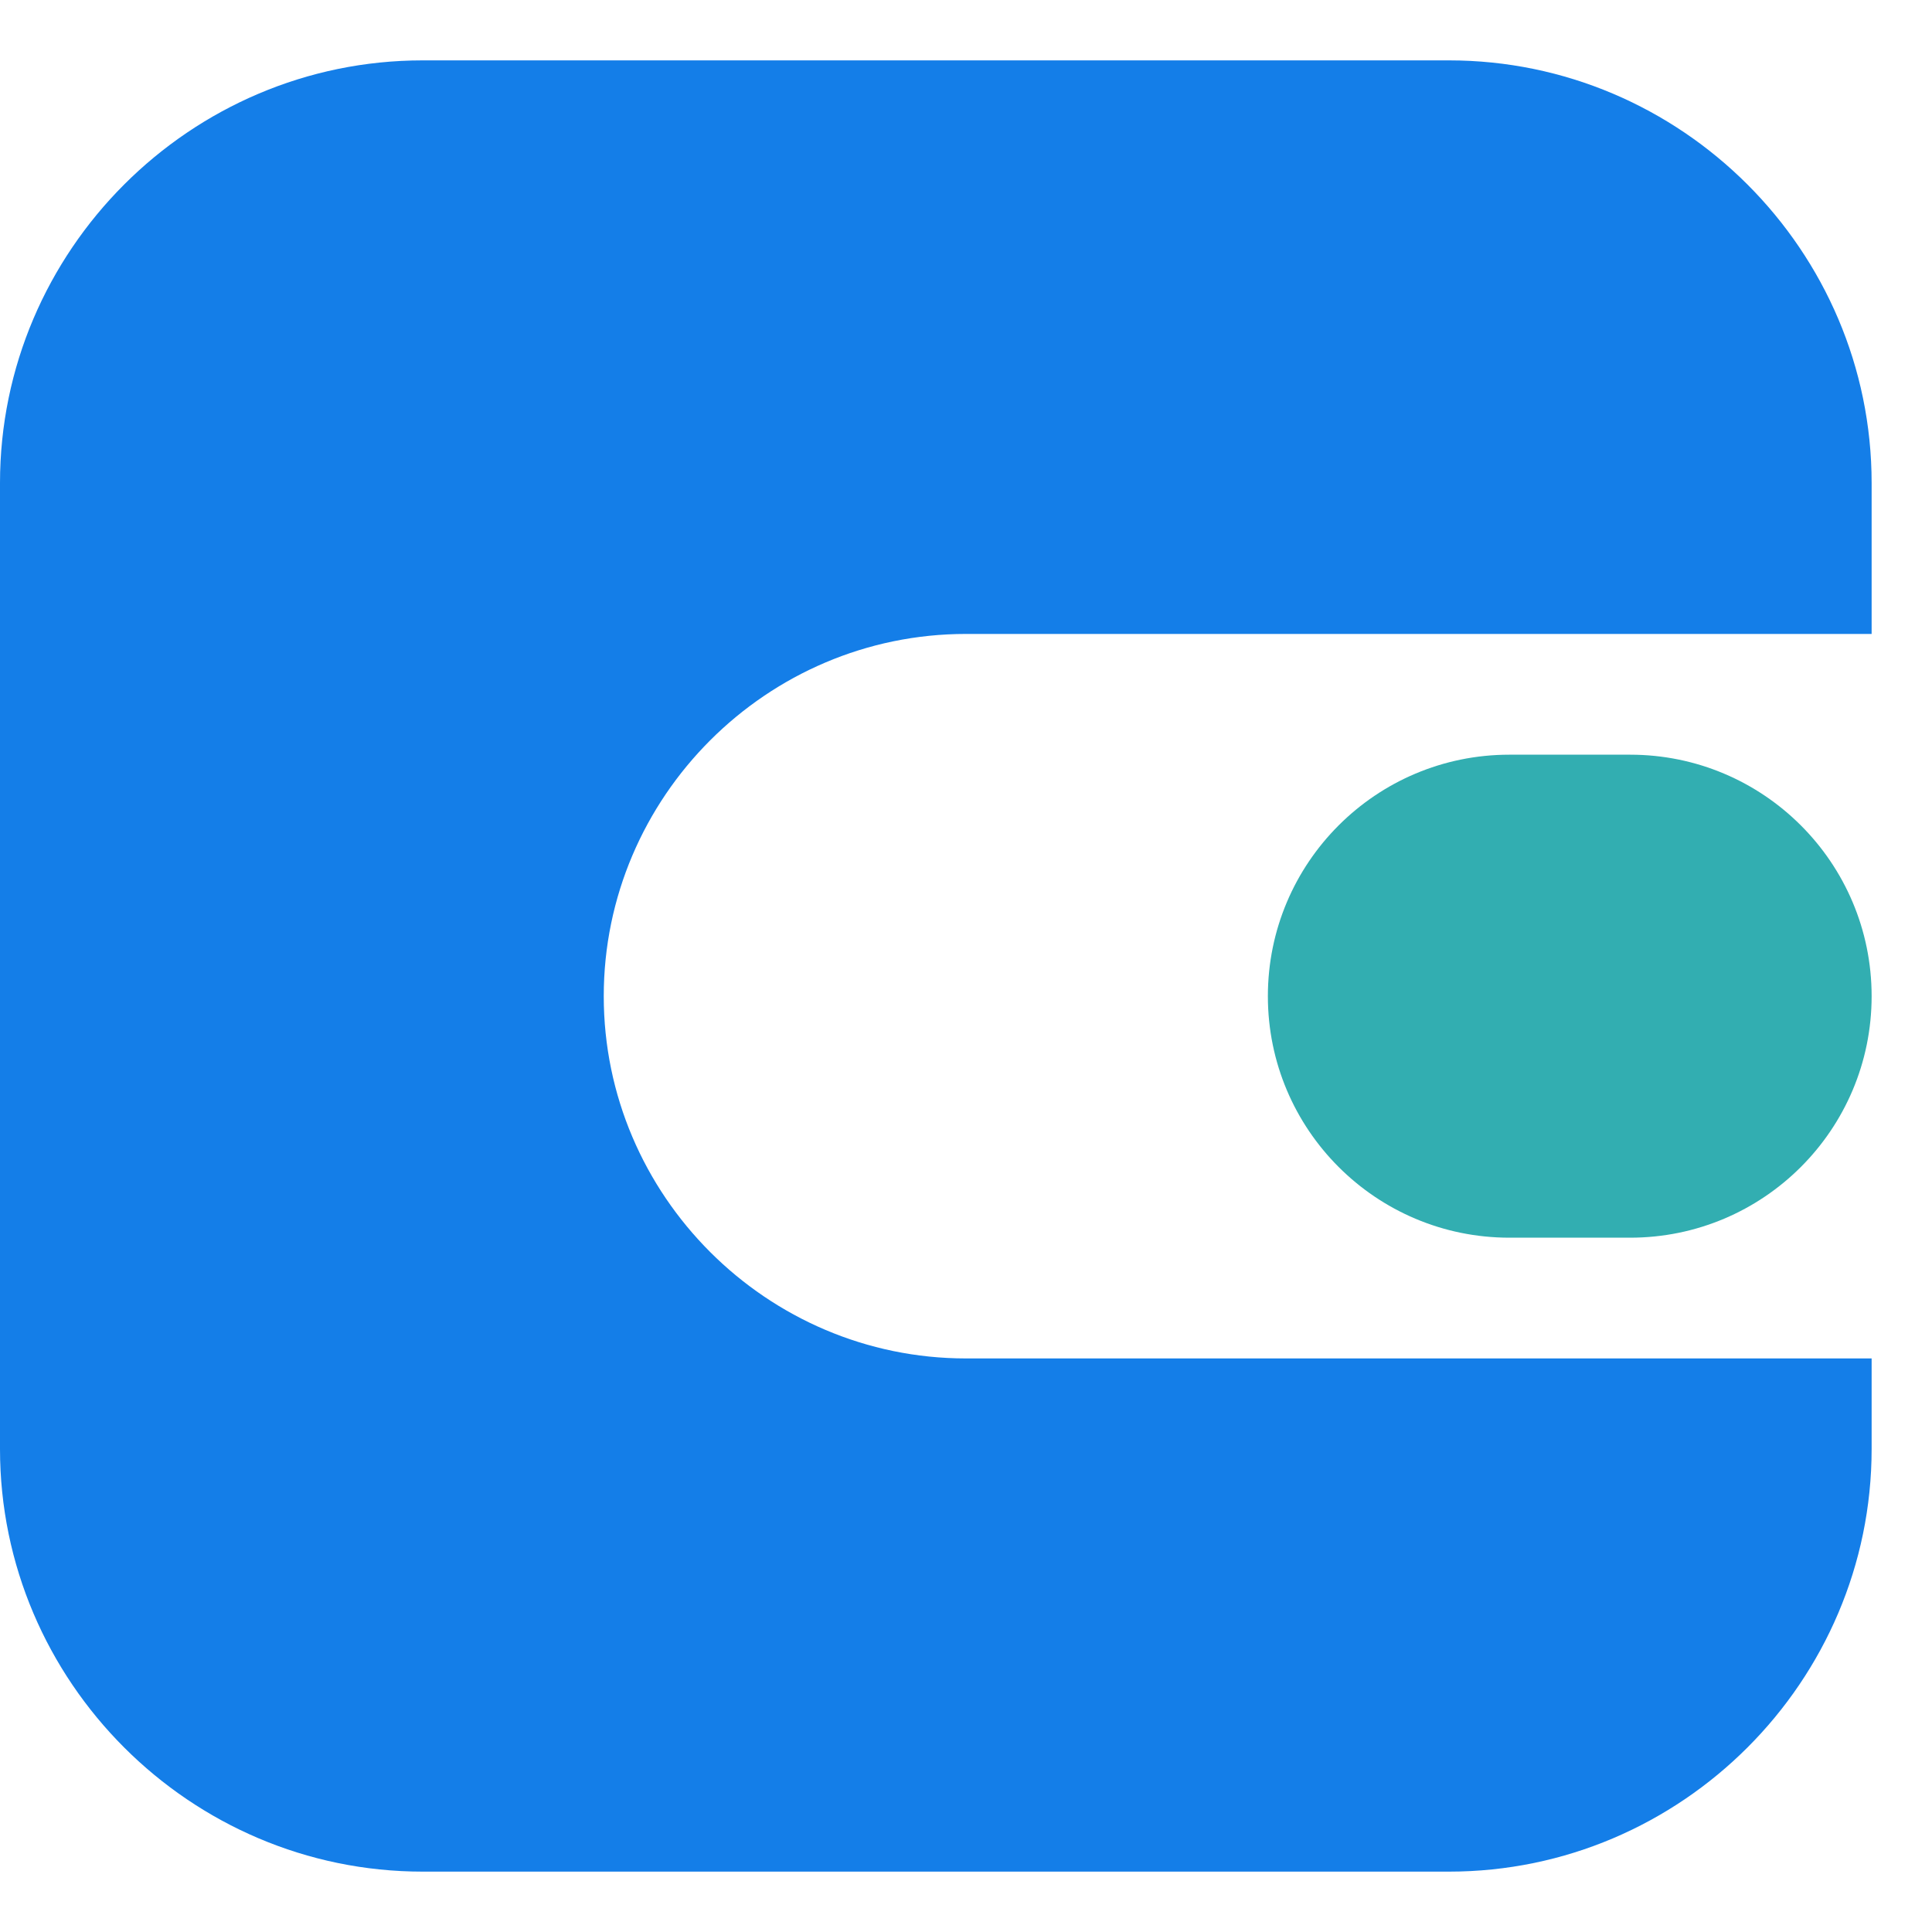
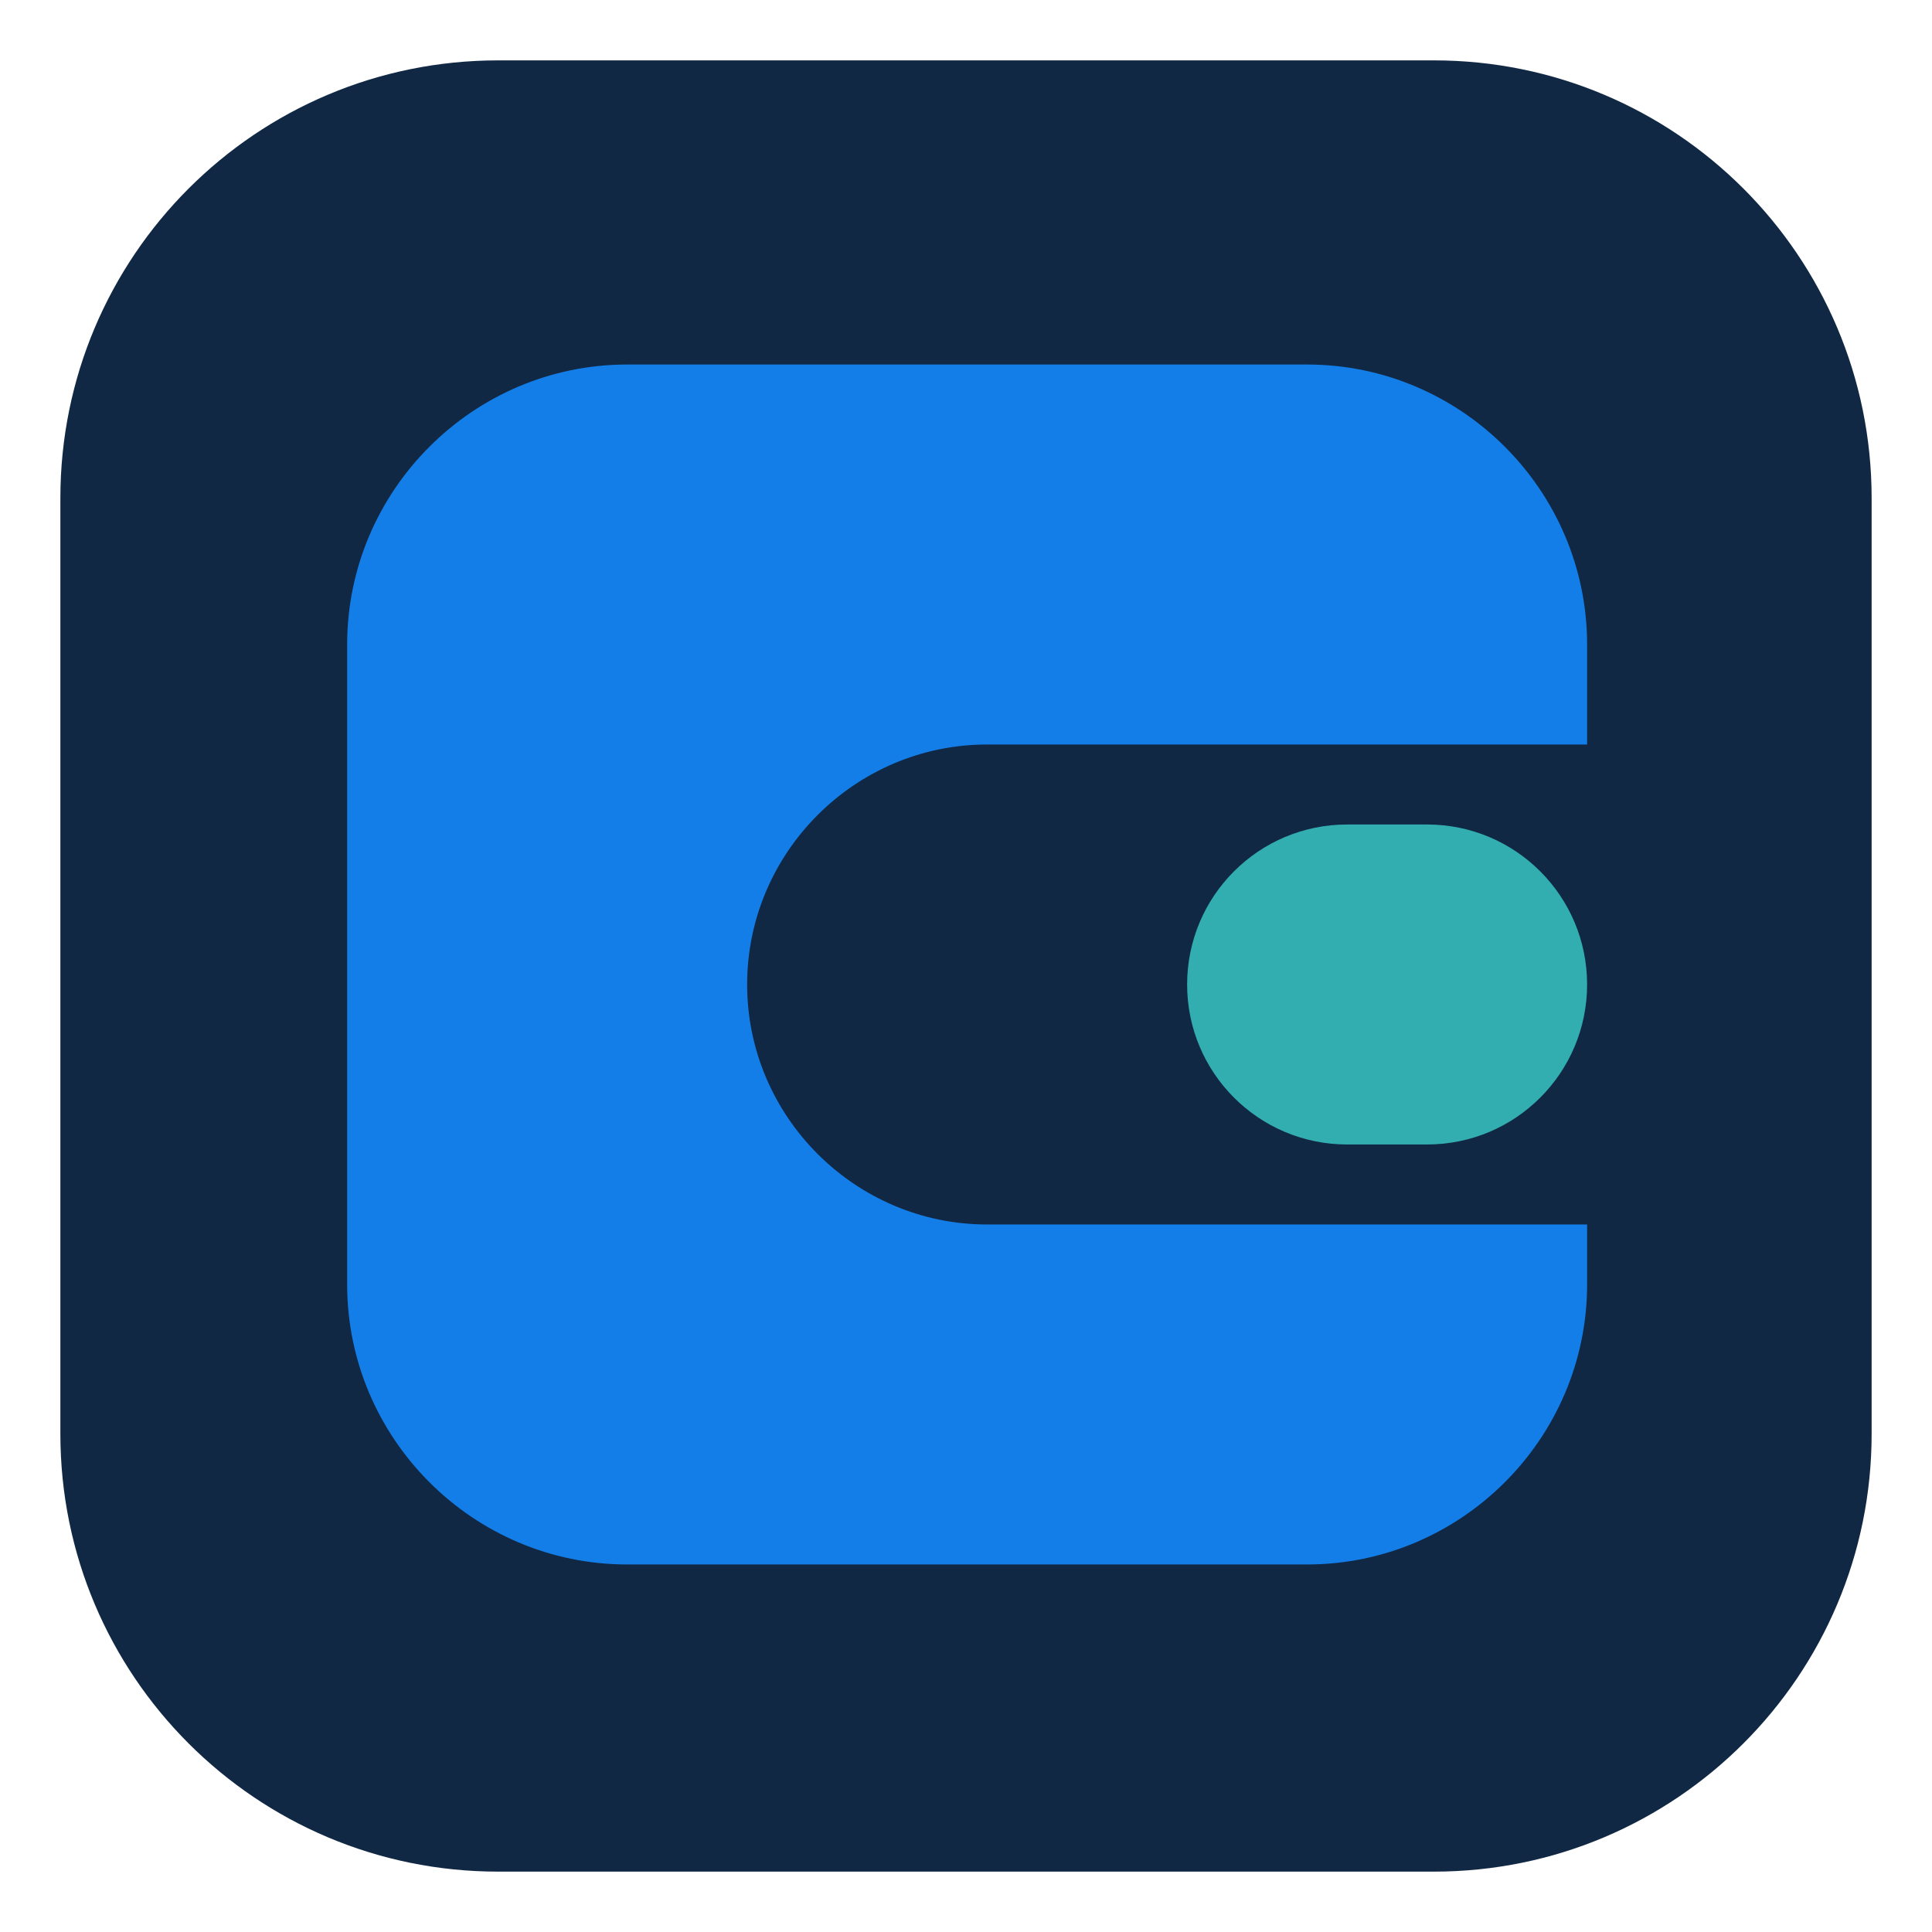
- <svg xmlns="http://www.w3.org/2000/svg" viewBox="0 0 64 64" role="img" aria-labelledby="title desc">
-   <path fill="#147ee8" d="M14 2h34c7.7 0 14 6.3 14 14v5H32c-6.6 0-12 5.4-12 12s5.4 12 12 12h30v3c0 7.7-6.3 14-14 14H14C6.3 62 0 55.7 0 48V16C0 8.3 6.3 2 14 2Z" />
-   <rect x="42" y="25" width="20" height="16" rx="8" fill="#32aeb1" />
+ <svg xmlns="http://www.w3.org/2000/svg" viewBox="0 0 512 512" role="img" aria-labelledby="title">
+   <rect x="16" y="16" width="480" height="480" rx="116" fill="#102844" />
+   <g transform="translate(92 86) scale(5.3)">
+     <path fill="#147ee8" d="M14 2h34c7.7 0 14 6.3 14 14v5H32c-6.6 0-12 5.4-12 12s5.4 12 12 12h30v3c0 7.7-6.3 14-14 14H14C6.3 62 0 55.7 0 48V16C0 8.3 6.3 2 14 2Z" />
+     <rect x="42" y="25" width="20" height="16" rx="8" fill="#32aeb1" />
+   </g>
</svg>
